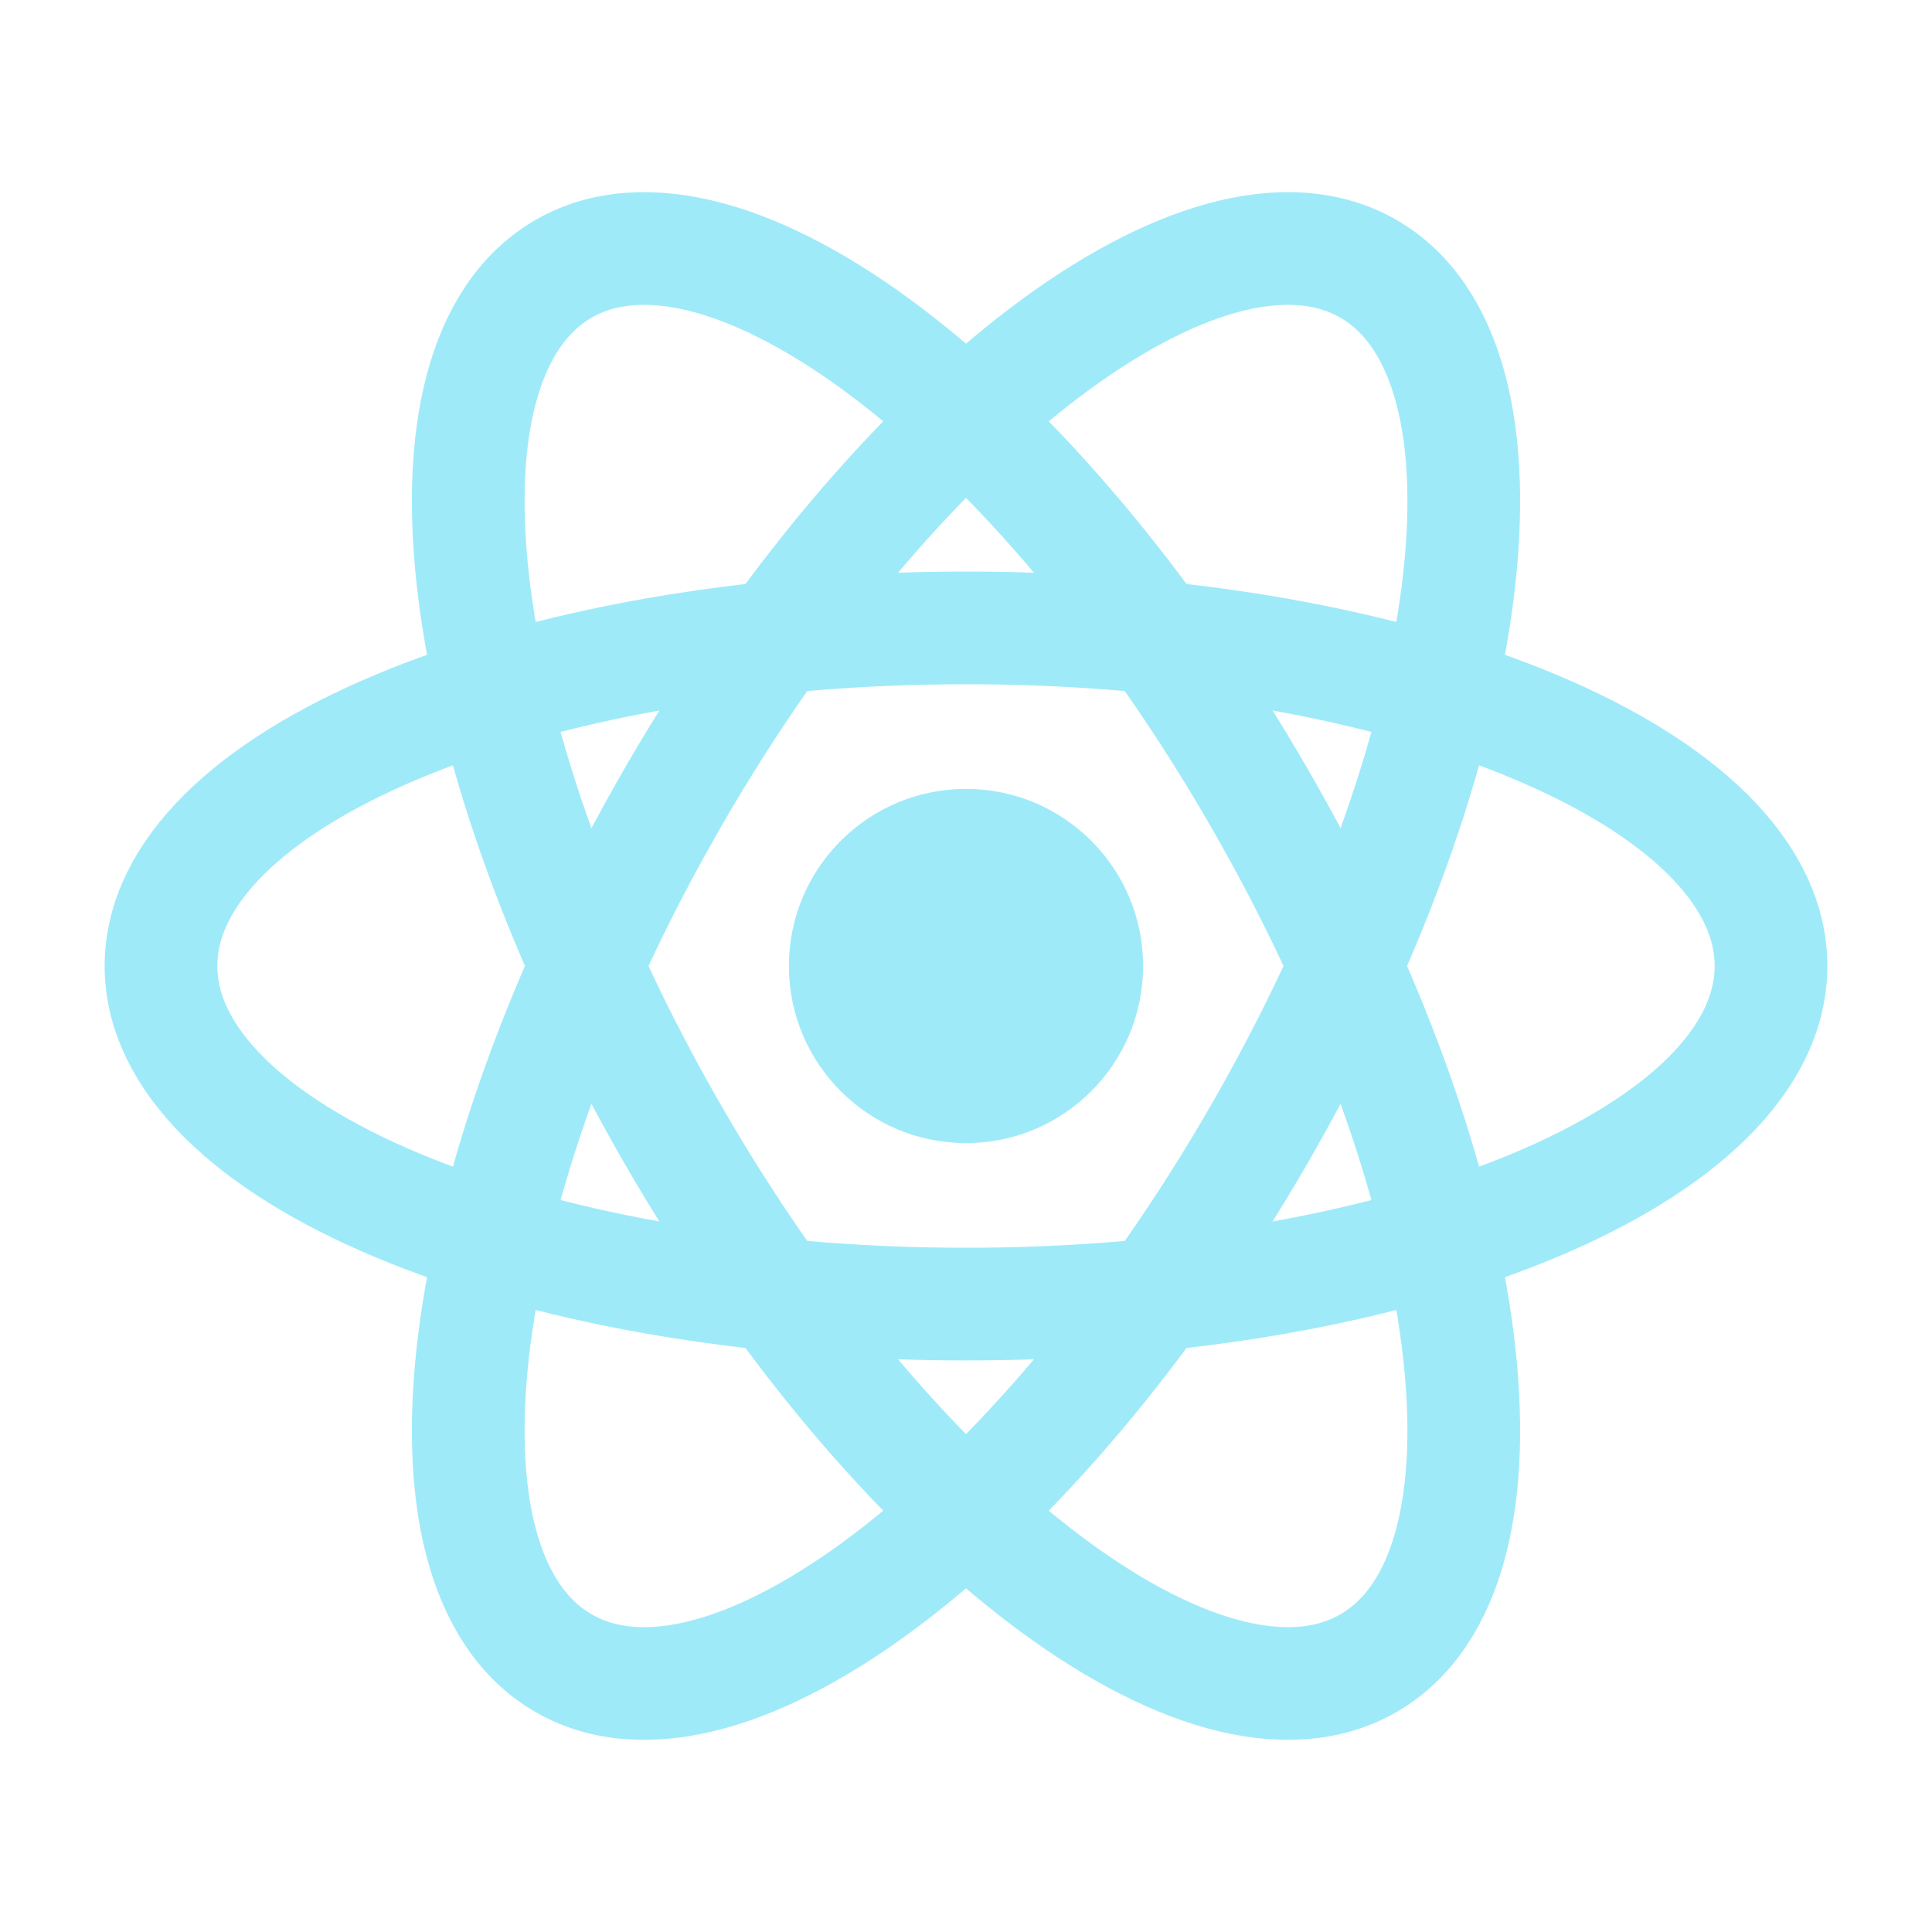
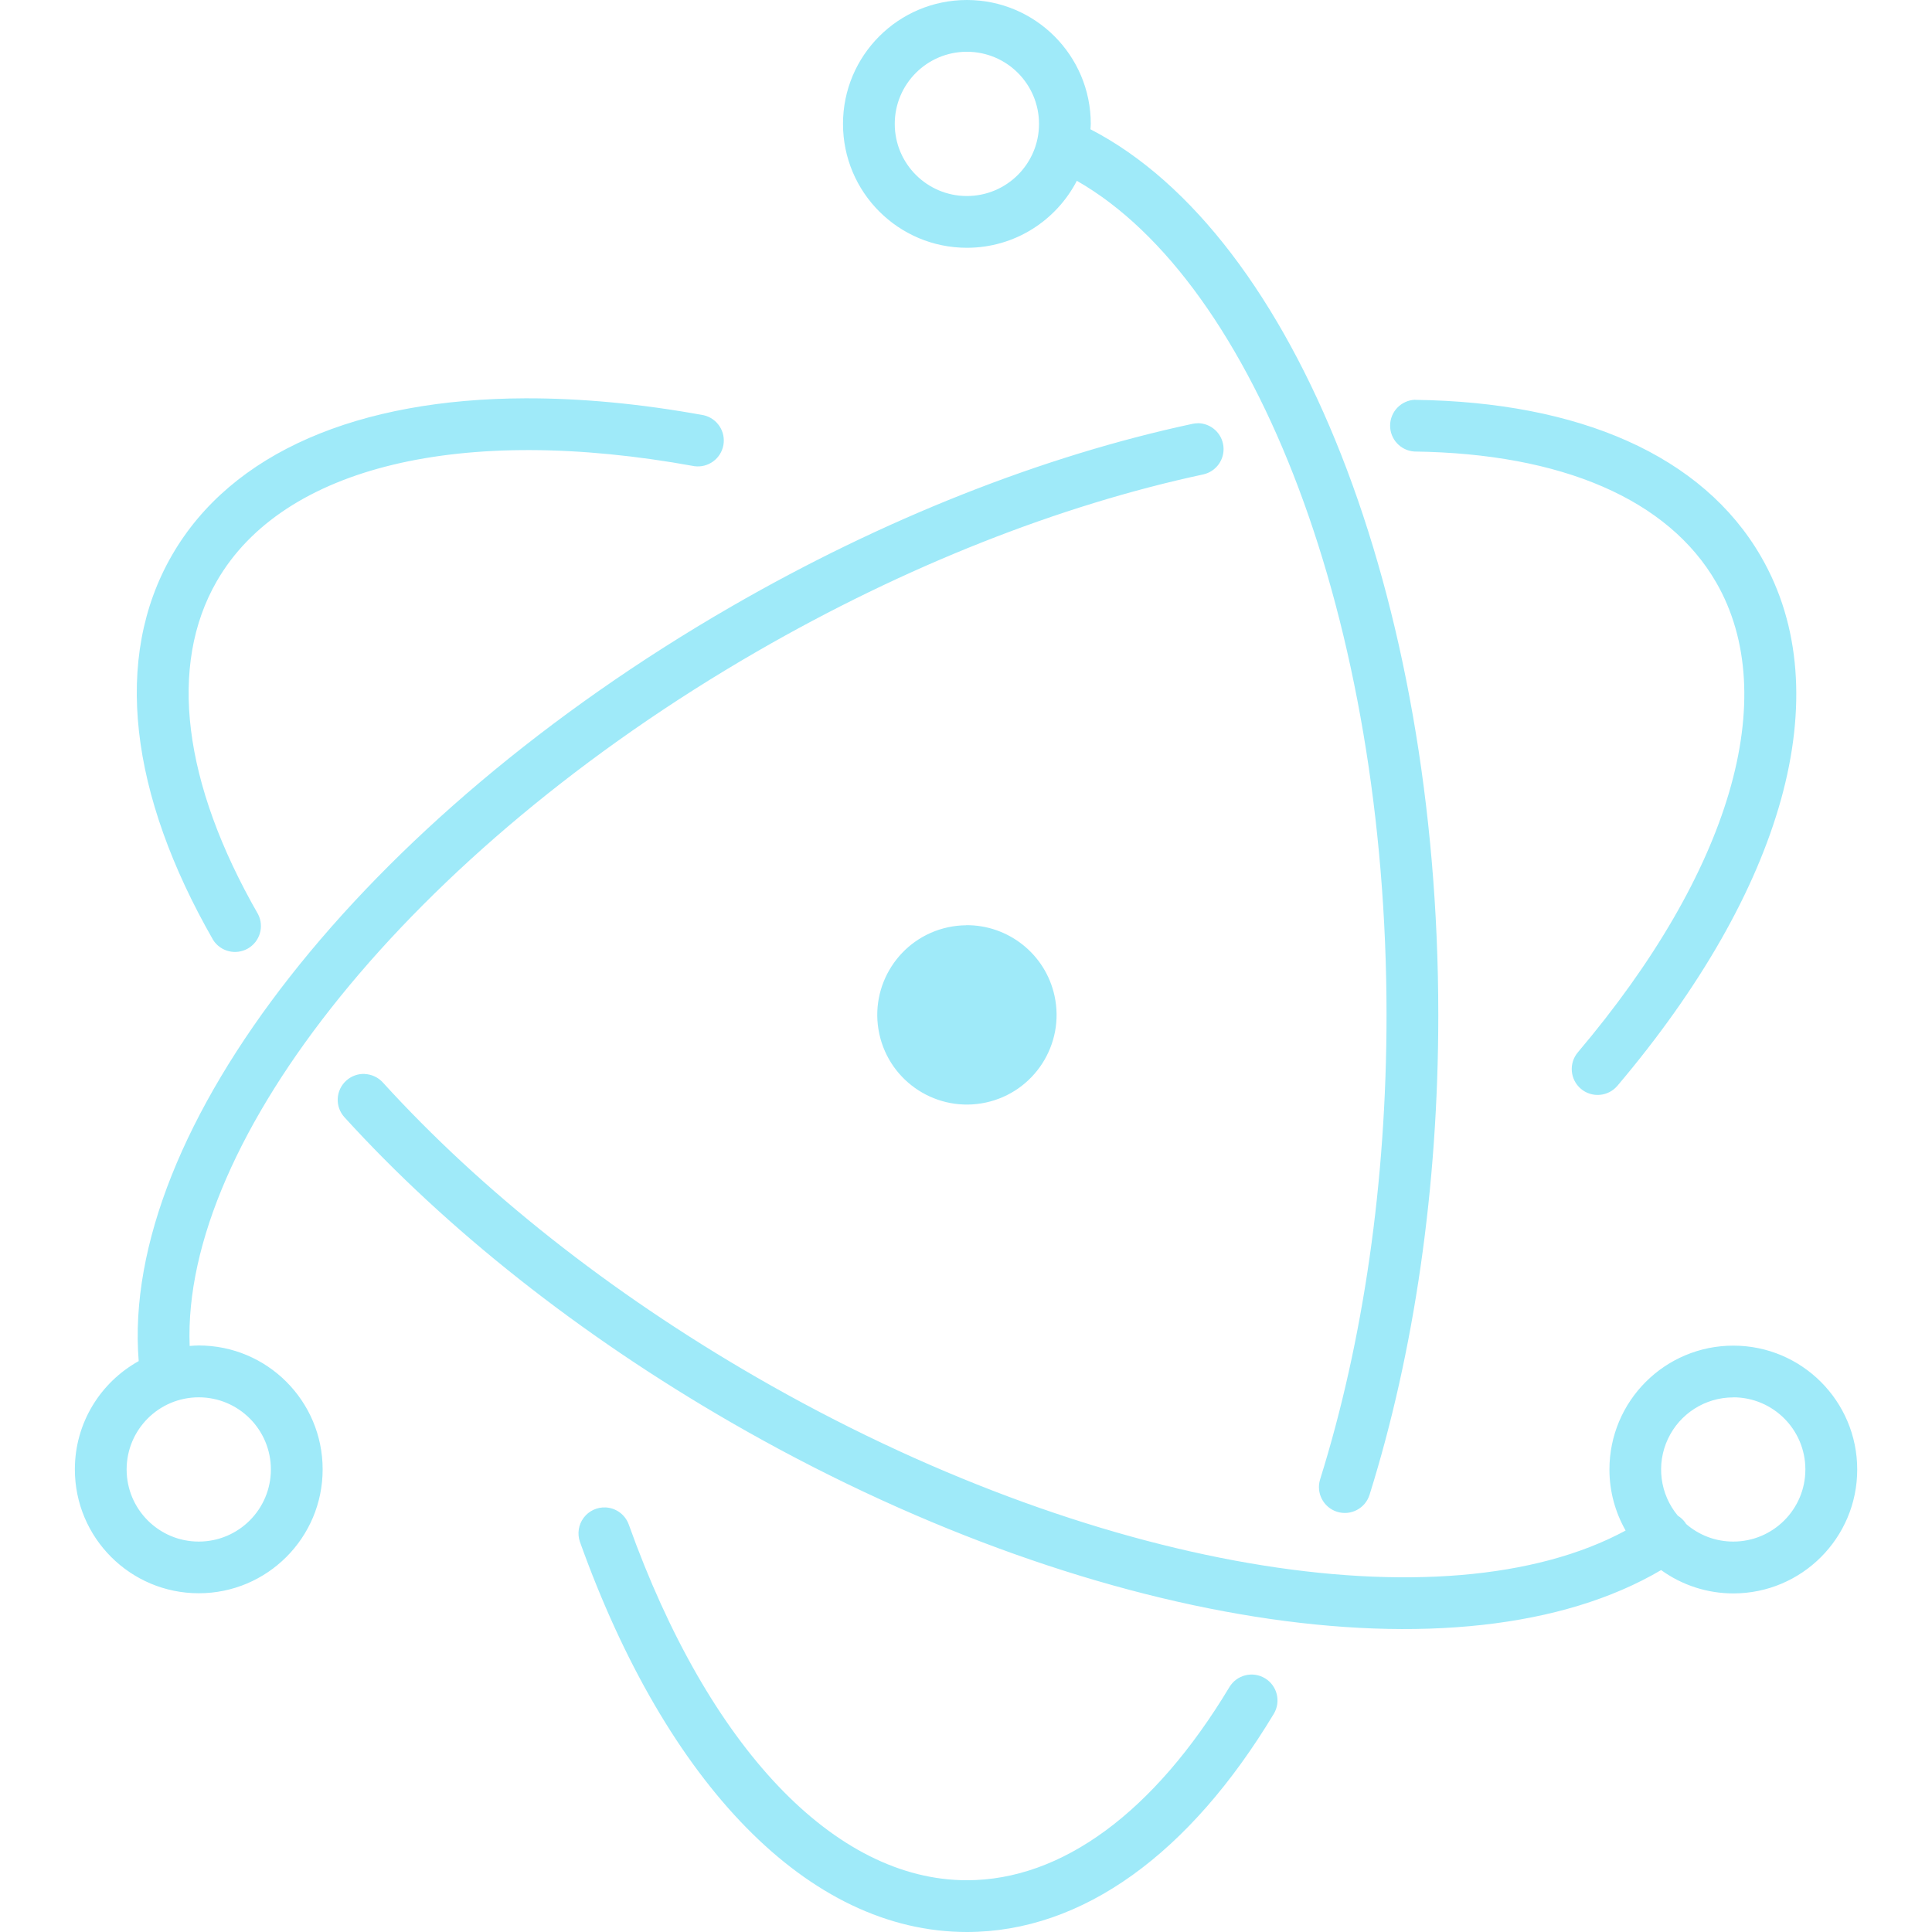
- <svg xmlns="http://www.w3.org/2000/svg" viewBox="0 0 24 24" fill="none">
-   <circle cx="12" cy="12" r="2.2" fill="#9FEAF9" />
-   <ellipse cx="12" cy="12" rx="10" ry="4.2" stroke="#9FEAF9" stroke-width="1.4" transform="rotate(0 12 12)" />
-   <ellipse cx="12" cy="12" rx="10" ry="4.2" stroke="#9FEAF9" stroke-width="1.4" transform="rotate(60 12 12)" />
-   <ellipse cx="12" cy="12" rx="10" ry="4.2" stroke="#9FEAF9" stroke-width="1.4" transform="rotate(120 12 12)" />
+ <svg xmlns="http://www.w3.org/2000/svg" role="img" viewBox="0 0 24 24">
+   <path fill="#9FEAF9" d="M12.011 0c-.85 0-1.539.689-1.539 1.539 0 .85.689 1.539 1.539 1.539.595 0 1.11-.338 1.366-.832 2.221 1.268 3.847 5.473 3.847 10.362 0 2.071-.289 4.056-.825 5.769a.322.322 0 0 0 .211.403.322.322 0 0 0 .403-.211c.556-1.776.854-3.825.854-5.96 0-5.193-1.772-9.686-4.321-11.003.001-.022.004-.044.004-.067 0-.85-.689-1.539-1.539-1.539zm0 .643a.896.896 0 1 1 0 1.792.896.896 0 1 1 0-1.792zm-5.486 4.305c-2.067.007-3.647.665-4.388 1.948-.738 1.277-.527 2.971.511 4.781a.322.322 0 0 0 .558-.32C2.271 9.727 2.089 8.266 2.694 7.218c.821-1.422 3.033-1.955 5.932-1.427a.322.322 0 0 0 .115-.633c-.784-.143-1.527-.212-2.216-.21zm11.052.018a.322.322 0 0 0-.008.643c1.834.024 3.156.596 3.75 1.626.819 1.419.18 3.595-1.718 5.837a.322.322 0 0 0 .038.454.322.322 0 0 0 .453-.038c2.054-2.426 2.771-4.866 1.784-6.574-.726-1.257-2.26-1.921-4.299-1.947zm-2.698.292a.323.323 0 0 0-.065.007c-1.857.398-3.833 1.175-5.731 2.271-4.57 2.638-7.592 6.495-7.36 9.372-.473.263-.793.766-.793 1.345 0 .85.689 1.539 1.539 1.539.85 0 1.539-.689 1.539-1.539 0-.85-.689-1.539-1.539-1.539-.038 0-.075.003-.113.006-.1-2.56 2.743-6.141 7.048-8.627 1.841-1.063 3.755-1.816 5.545-2.2a.322.322 0 0 0-.07-.636zm-2.879 6.236a1.119 1.119 0 0 0-.224.025c-.601.13-.983.723-.853 1.324.13.601.723.983 1.324.853.601-.13.983-.723.853-1.324-.114-.526-.582-.884-1.099-.879zM4.532 13.341a.321.321 0 0 0-.232.084.321.321 0 0 0-.021.454c1.268 1.394 2.916 2.701 4.795 3.786 4.415 2.549 9.106 3.285 11.561 1.839a1.53 1.53 0 0 0 .897.29c.85 0 1.539-.689 1.539-1.539 0-.85-.689-1.539-1.539-1.539-.85 0-1.539.689-1.539 1.539 0 .276.074.534.201.758-2.245 1.214-6.631.5-10.798-1.905-1.823-1.052-3.418-2.318-4.64-3.661a.321.321 0 0 0-.223-.105zm-2.063 4.017a.896.896 0 1 1 0 1.792.896.896 0 1 1 0-1.792zm19.062 0a.896.896 0 1 1 0 1.792.891.891 0 0 1-.586-.219c-.003-.004-.004-.008-.007-.012a.32.32 0 0 0-.096-.091.896.896 0 0 1 .689-1.469zm-14.005 1.368a.322.322 0 0 0-.321.43C8.279 22.154 10.036 24 12.011 24c1.441 0 2.773-.982 3.813-2.711a.322.322 0 0 0-.11-.441.322.322 0 0 0-.442.11c-.934 1.554-2.081 2.399-3.261 2.399-1.641 0-3.208-1.647-4.2-4.418a.322.322 0 0 0-.285-.213z" />
</svg>
